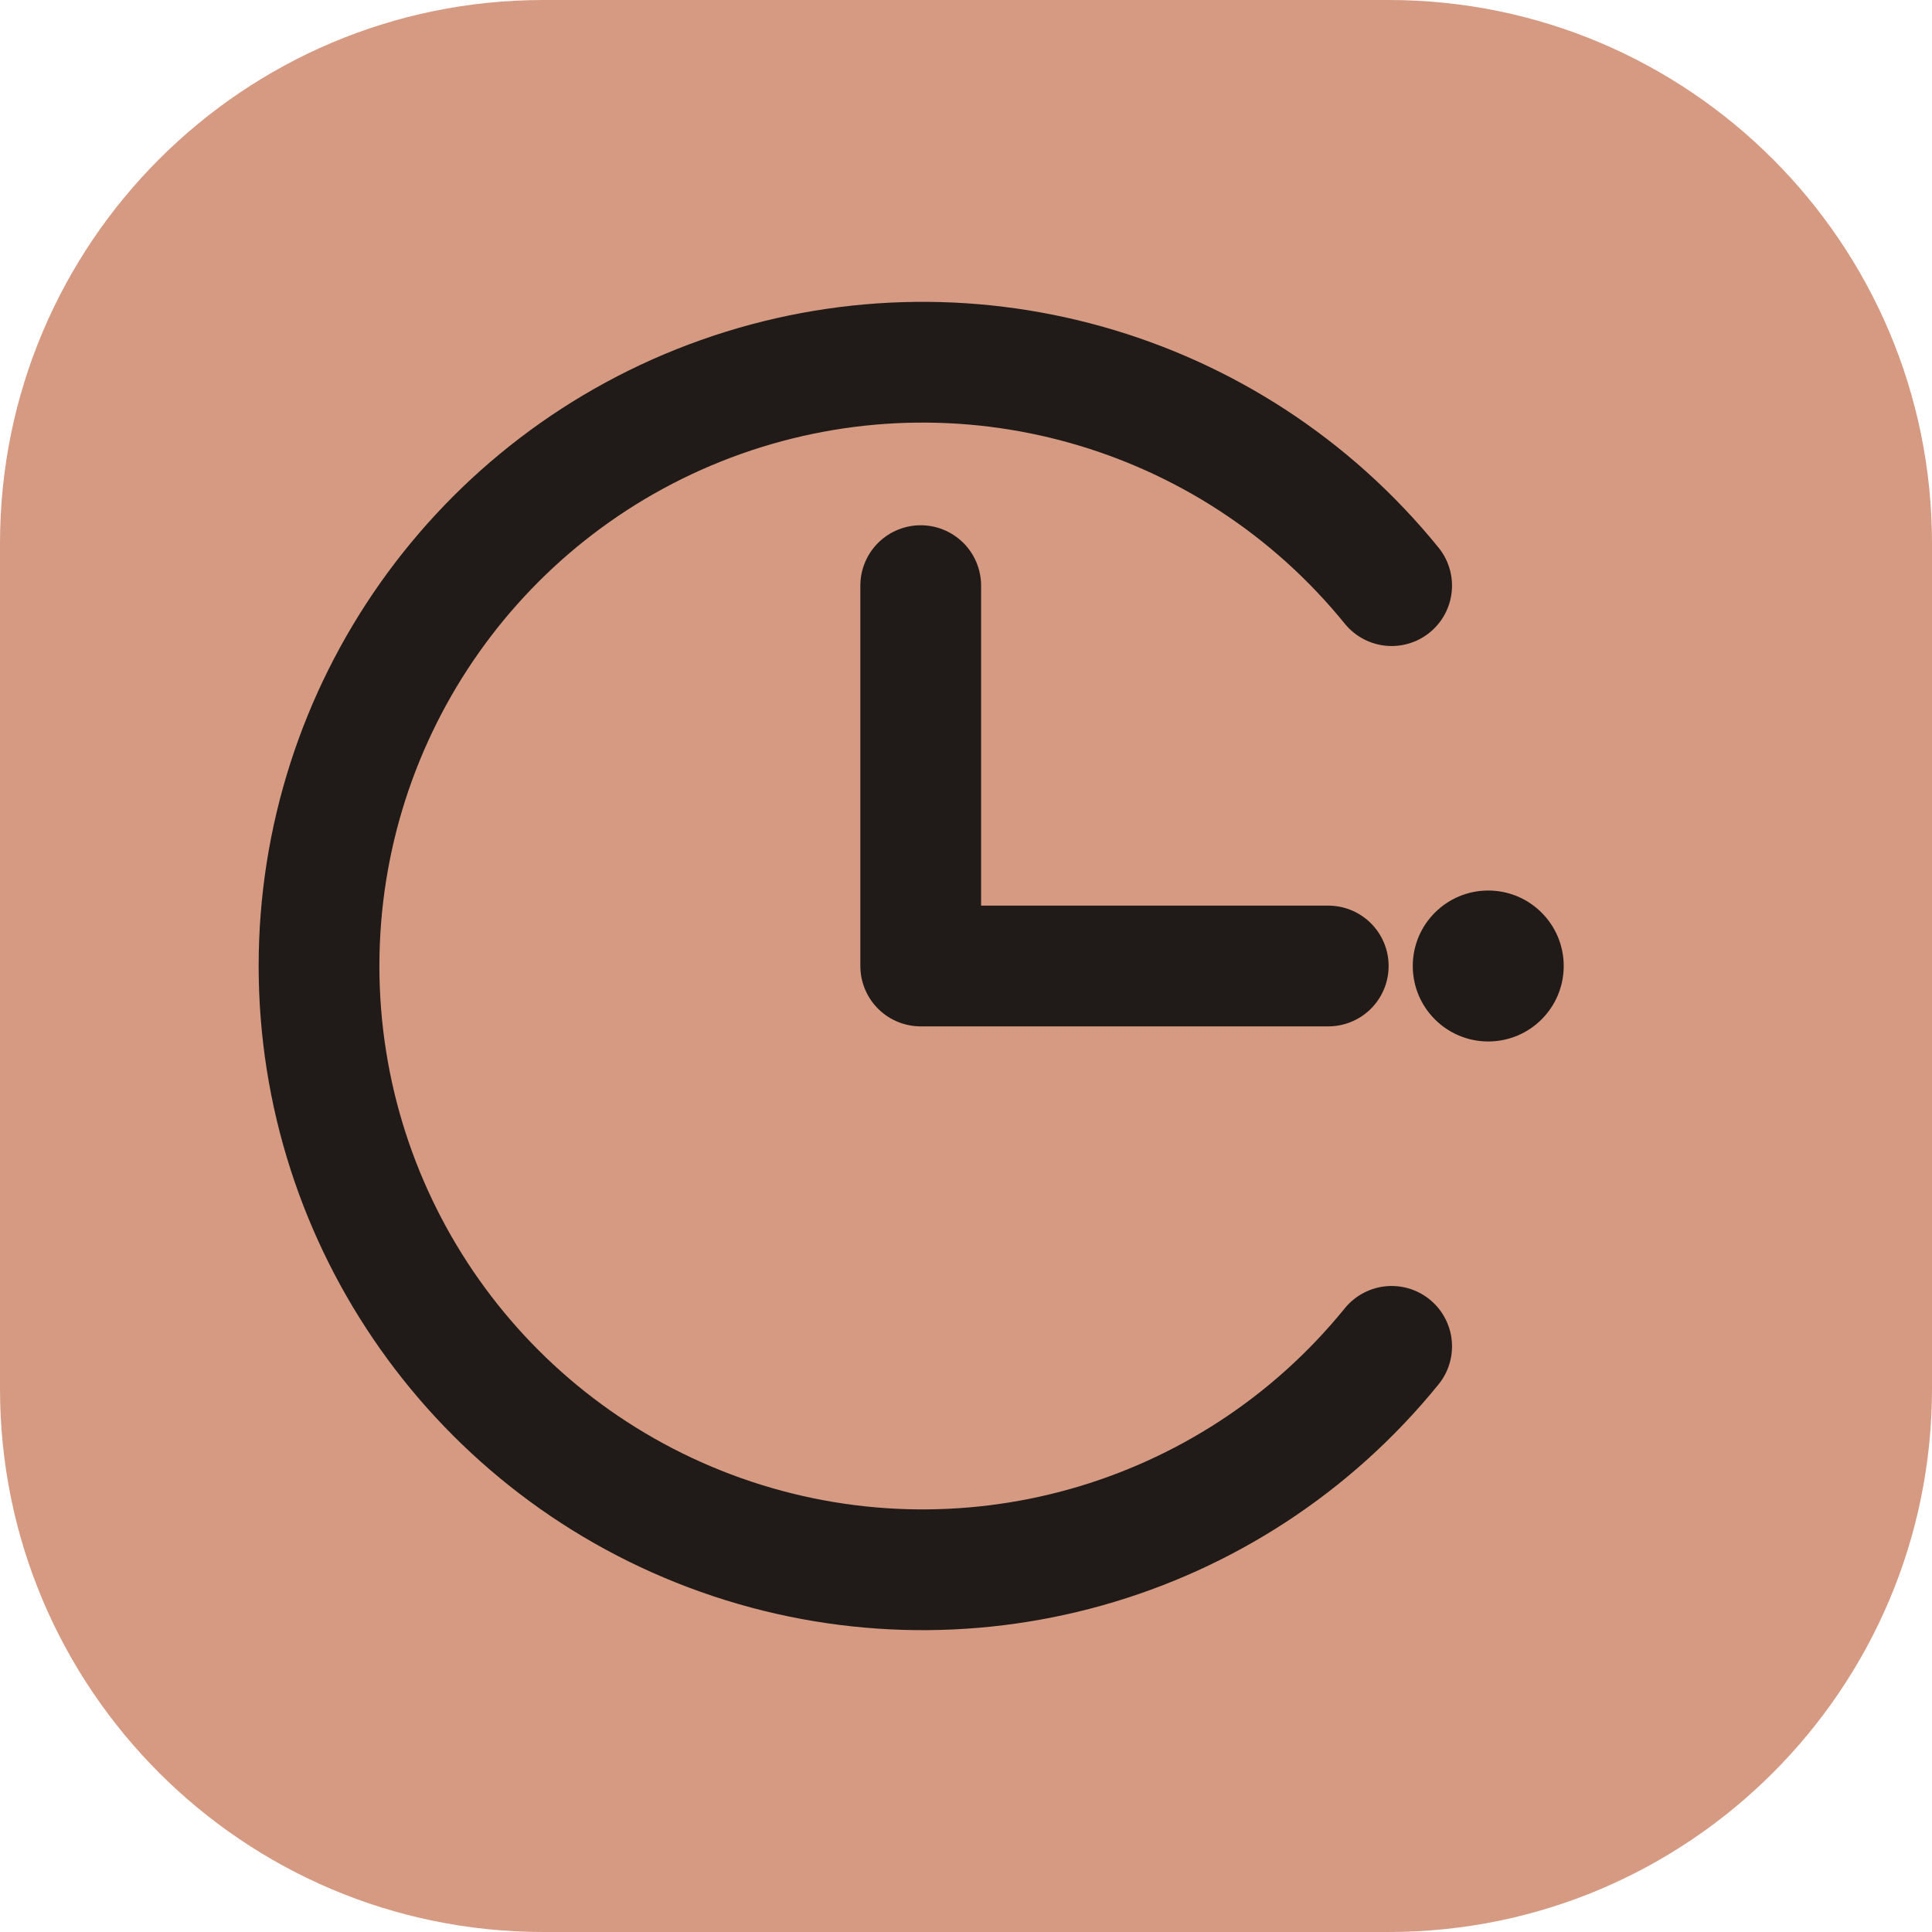
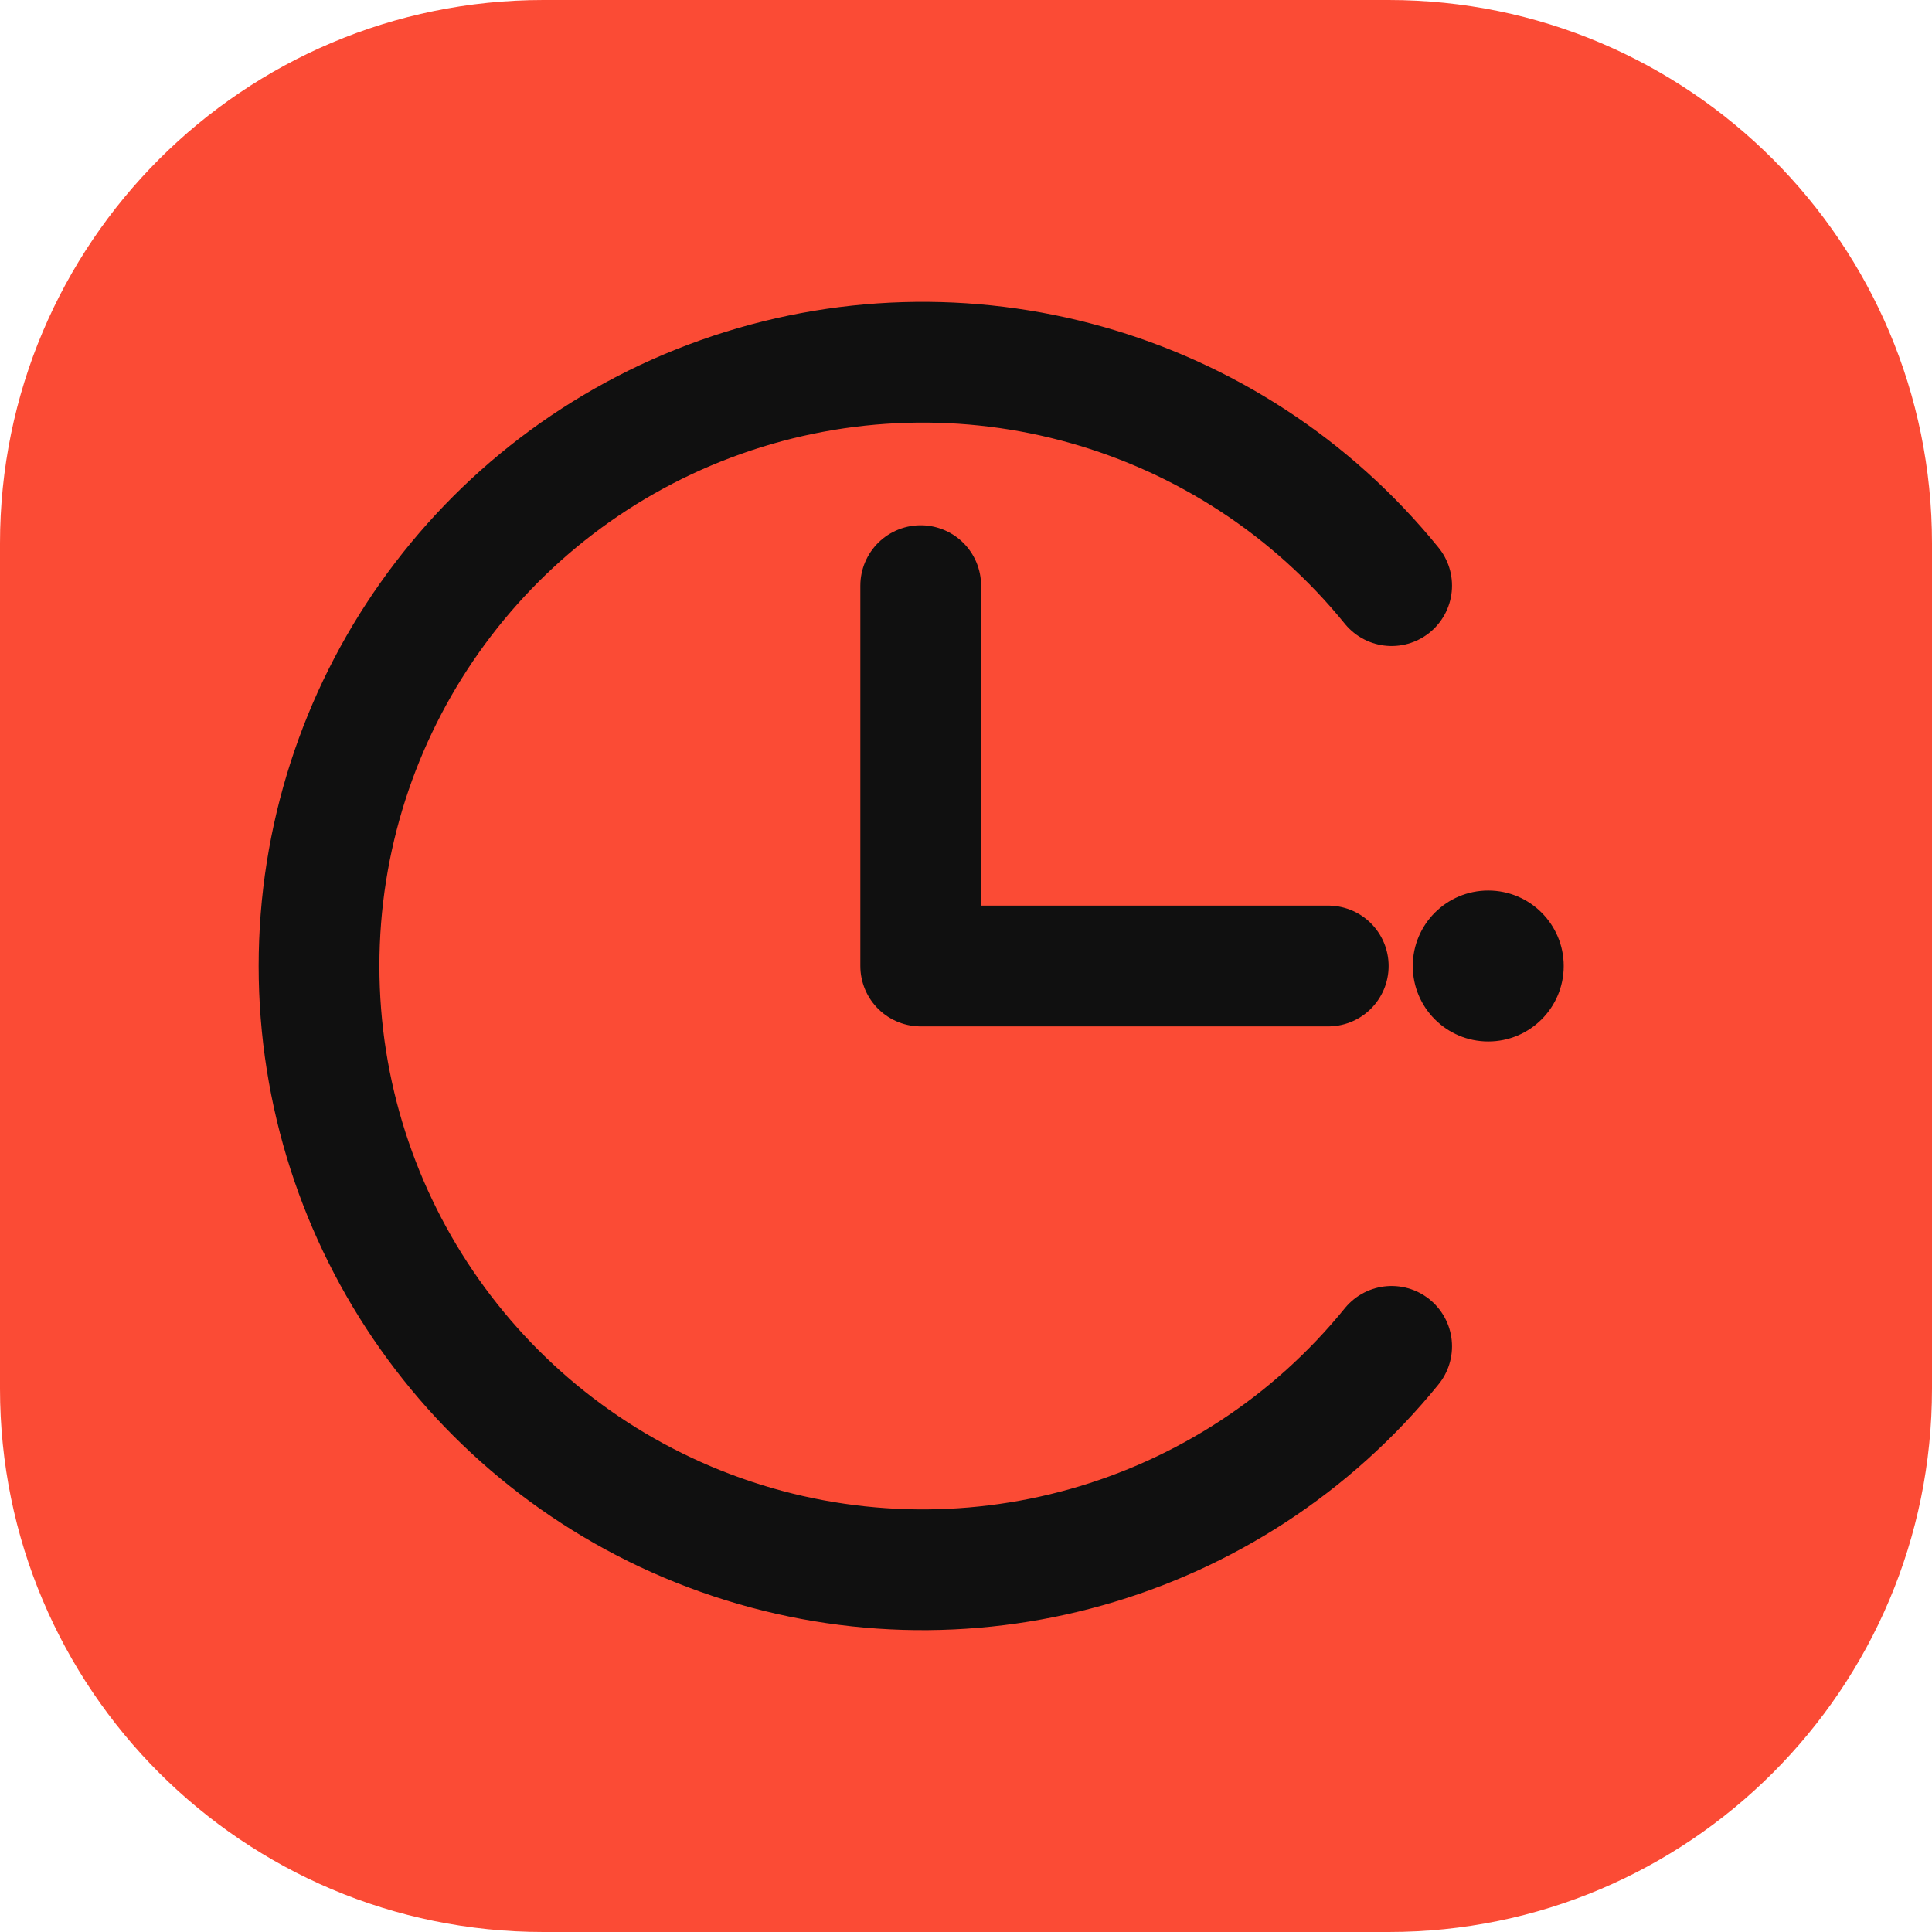
<svg xmlns="http://www.w3.org/2000/svg" viewBox="0 0 64 64">
-   <rect width="64" height="64" rx="18" fill="#d59a81" />
-   <path d="M46.1 19.4a20 20 0 1 0 0 25.2" fill="none" stroke="#201b18" stroke-width="4" stroke-linecap="round" />
-   <path d="M30.5 19.4V32H44" fill="none" stroke="#201b18" stroke-width="4" stroke-linecap="round" stroke-linejoin="round" />
-   <circle cx="49.3" cy="32" r="2.5" fill="#201b18" />
+   <rect width="64" height="64" rx="18" fill="#fb4b35" />
+   <path d="M46.1 19.4a20 20 0 1 0 0 25.2" fill="none" stroke="#101010" stroke-width="4" stroke-linecap="round" />
+   <path d="M30.5 19.4V32H44" fill="none" stroke="#101010" stroke-width="4" stroke-linecap="round" stroke-linejoin="round" />
+   <circle cx="49.3" cy="32" r="2.5" fill="#101010" />
</svg>
